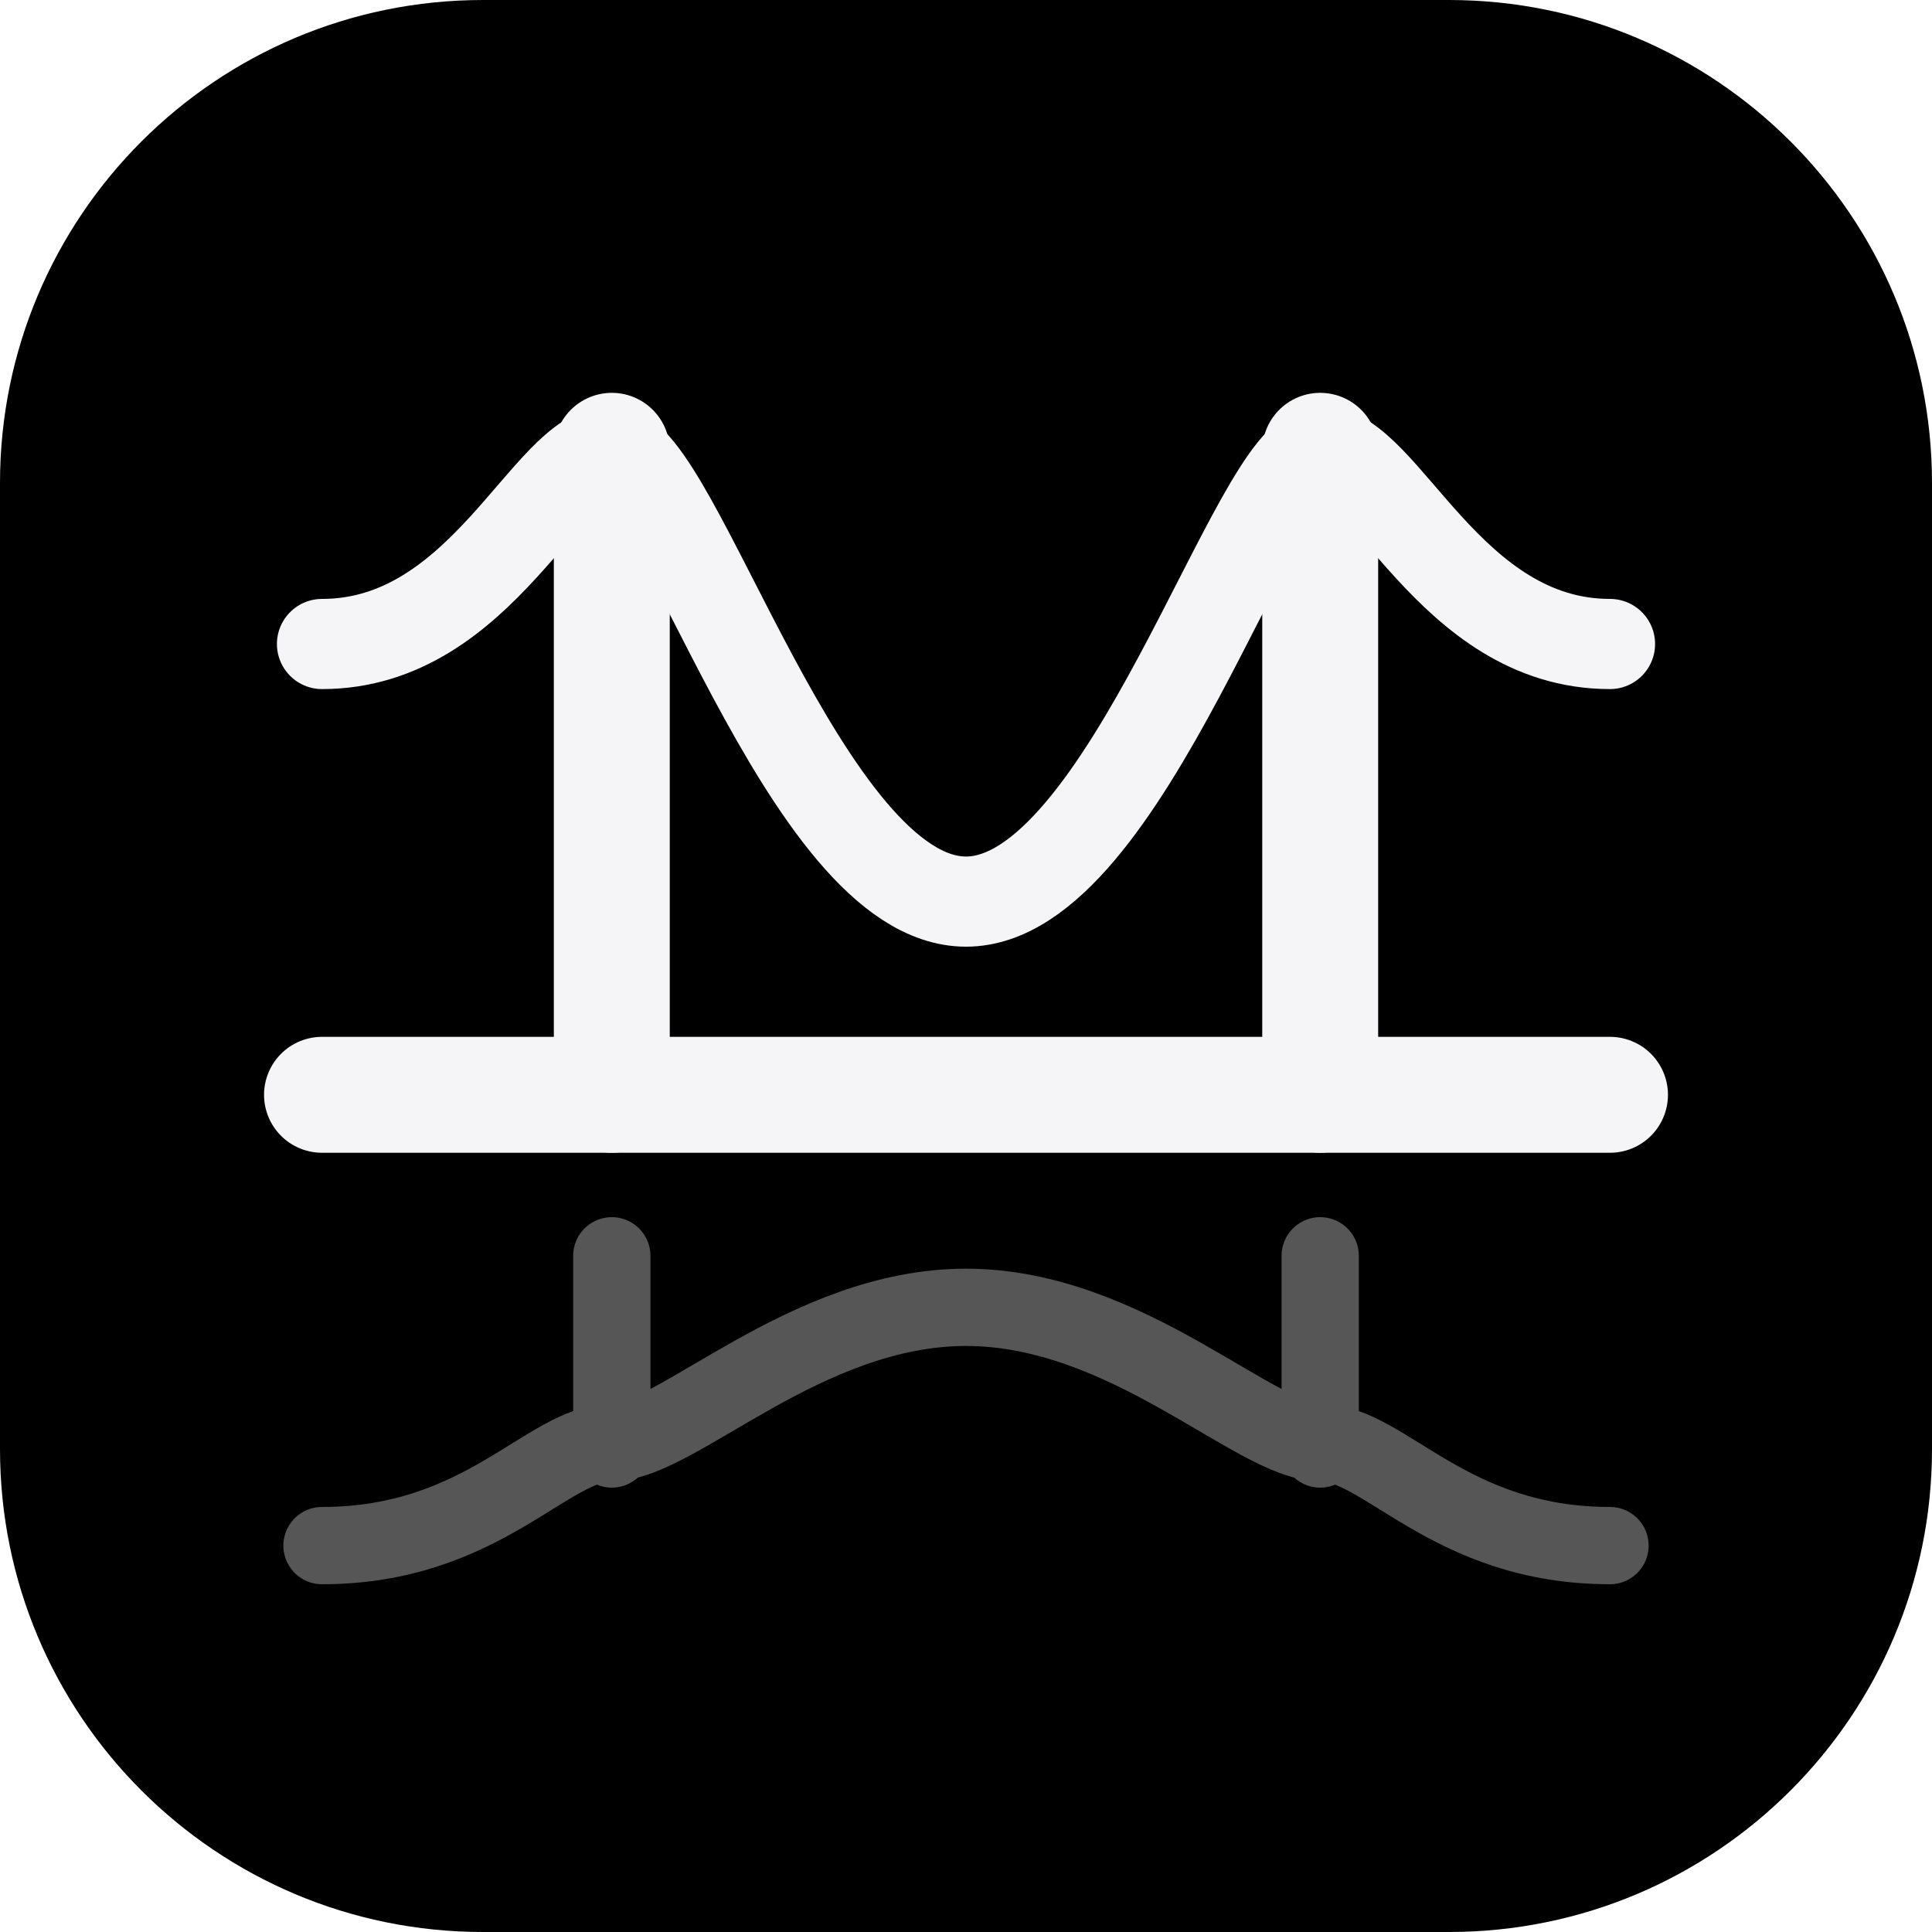
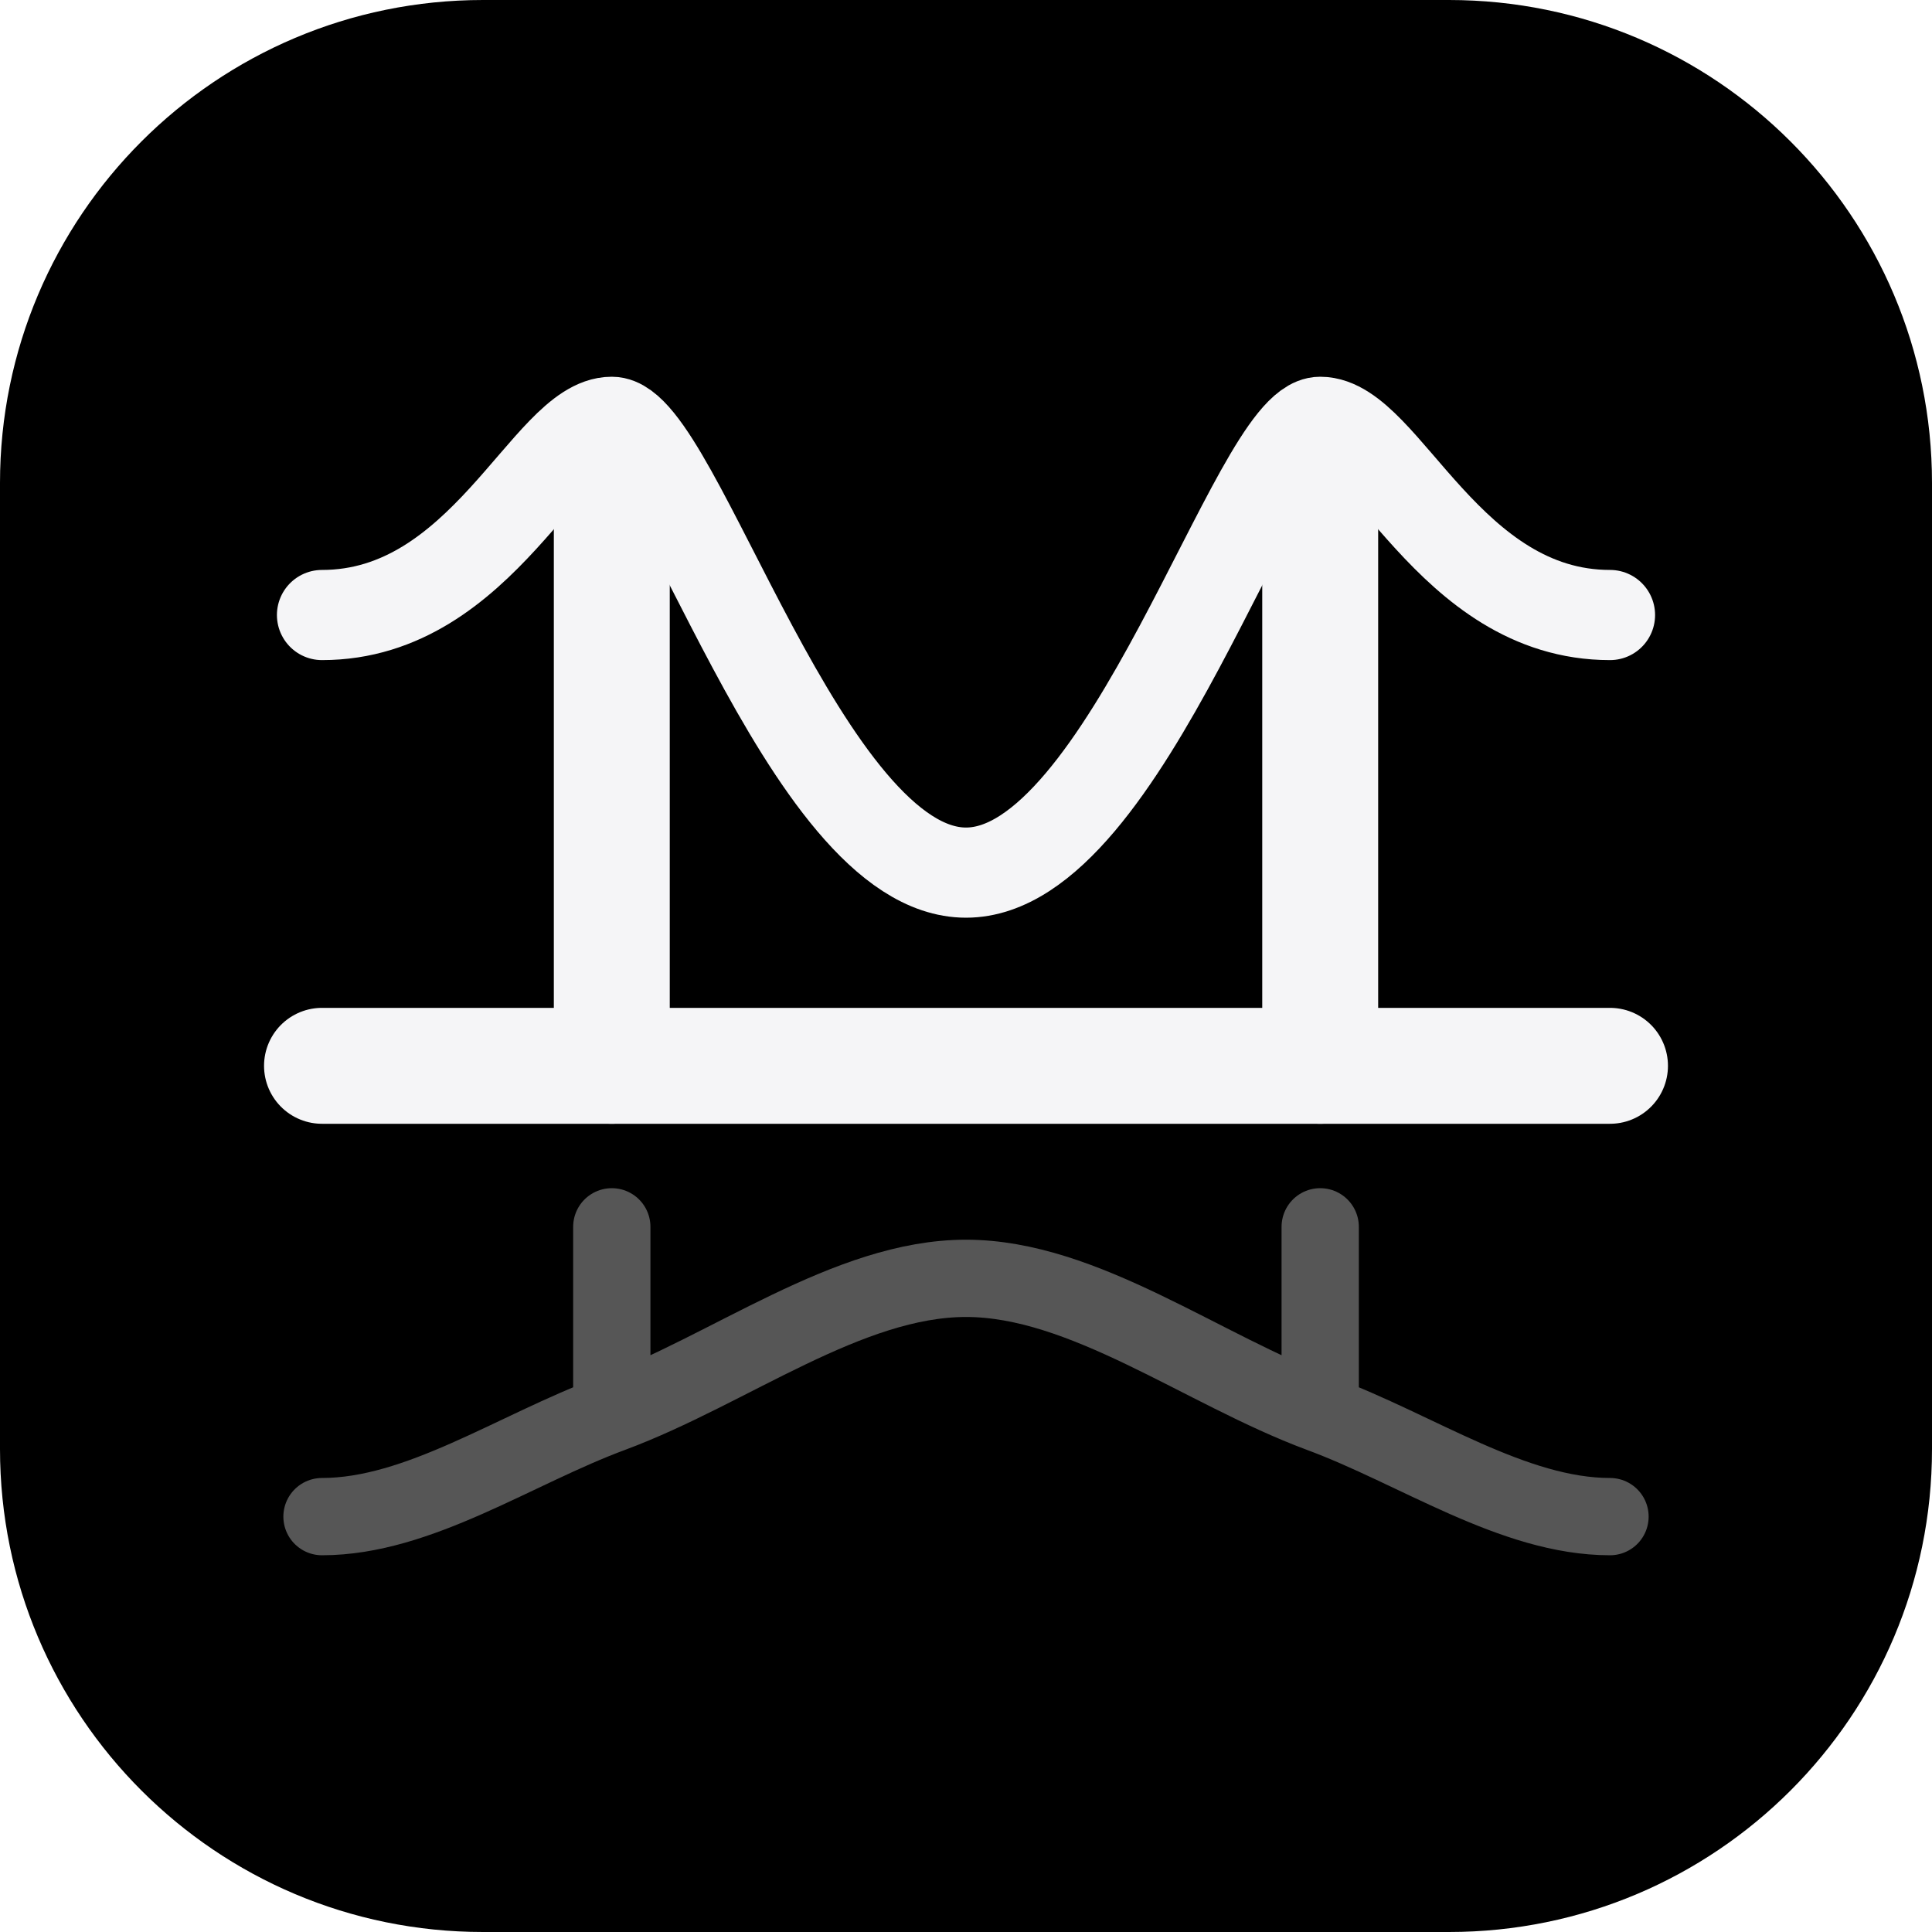
<svg xmlns="http://www.w3.org/2000/svg" viewBox="0 0 24 24">
  <rect width="24" height="24" rx="6" fill="#000" />
-   <g transform="translate(2.4 2.4) scale(.8)">
+   <g transform="translate(2.4 2.04) scale(.8)">
    <path d="M2 14h20" stroke="#f5f5f7" stroke-width="1.8" stroke-linecap="round" />
-     <path d="M6.5 4v10M17.5 4v10" stroke="#f5f5f7" stroke-width="1.8" stroke-linecap="round" />
+     <path d="M6.5 4.6v9.4M17.5 4.6v9.4" stroke="#f5f5f7" stroke-width="1.8" stroke-linecap="round" />
    <path d="M2 7c2.5 0 3.5-3 4.5-3S9.5 11 12 11s4.5-7 5.5-7 2 3 4.5 3" fill="none" stroke="#f5f5f7" stroke-width="1.4" stroke-linecap="round" stroke-linejoin="round" />
-     <path d="M6.5 16.5v3M17.5 16.5v3M2 21c2.5 0 3.5-1.6 4.5-1.6S9.5 17.3 12 17.3s4.5 2.1 5.5 2.1 2 1.6 4.5 1.6" fill="none" stroke="#f5f5f7" stroke-width="1.2" stroke-linecap="round" opacity=".35" />
+     <path d="M6.5 16.5v2.9M17.5 16.5v2.9M2 21C3.5 21 5 19.955 6.5 19.4C8.33 18.72 10.17 17.3 12 17.3C13.83 17.3 15.67 18.72 17.5 19.4C19 19.955 20.5 21 22 21" fill="none" stroke="#f5f5f7" stroke-width="1.2" stroke-linecap="round" opacity=".35" />
  </g>
</svg>
